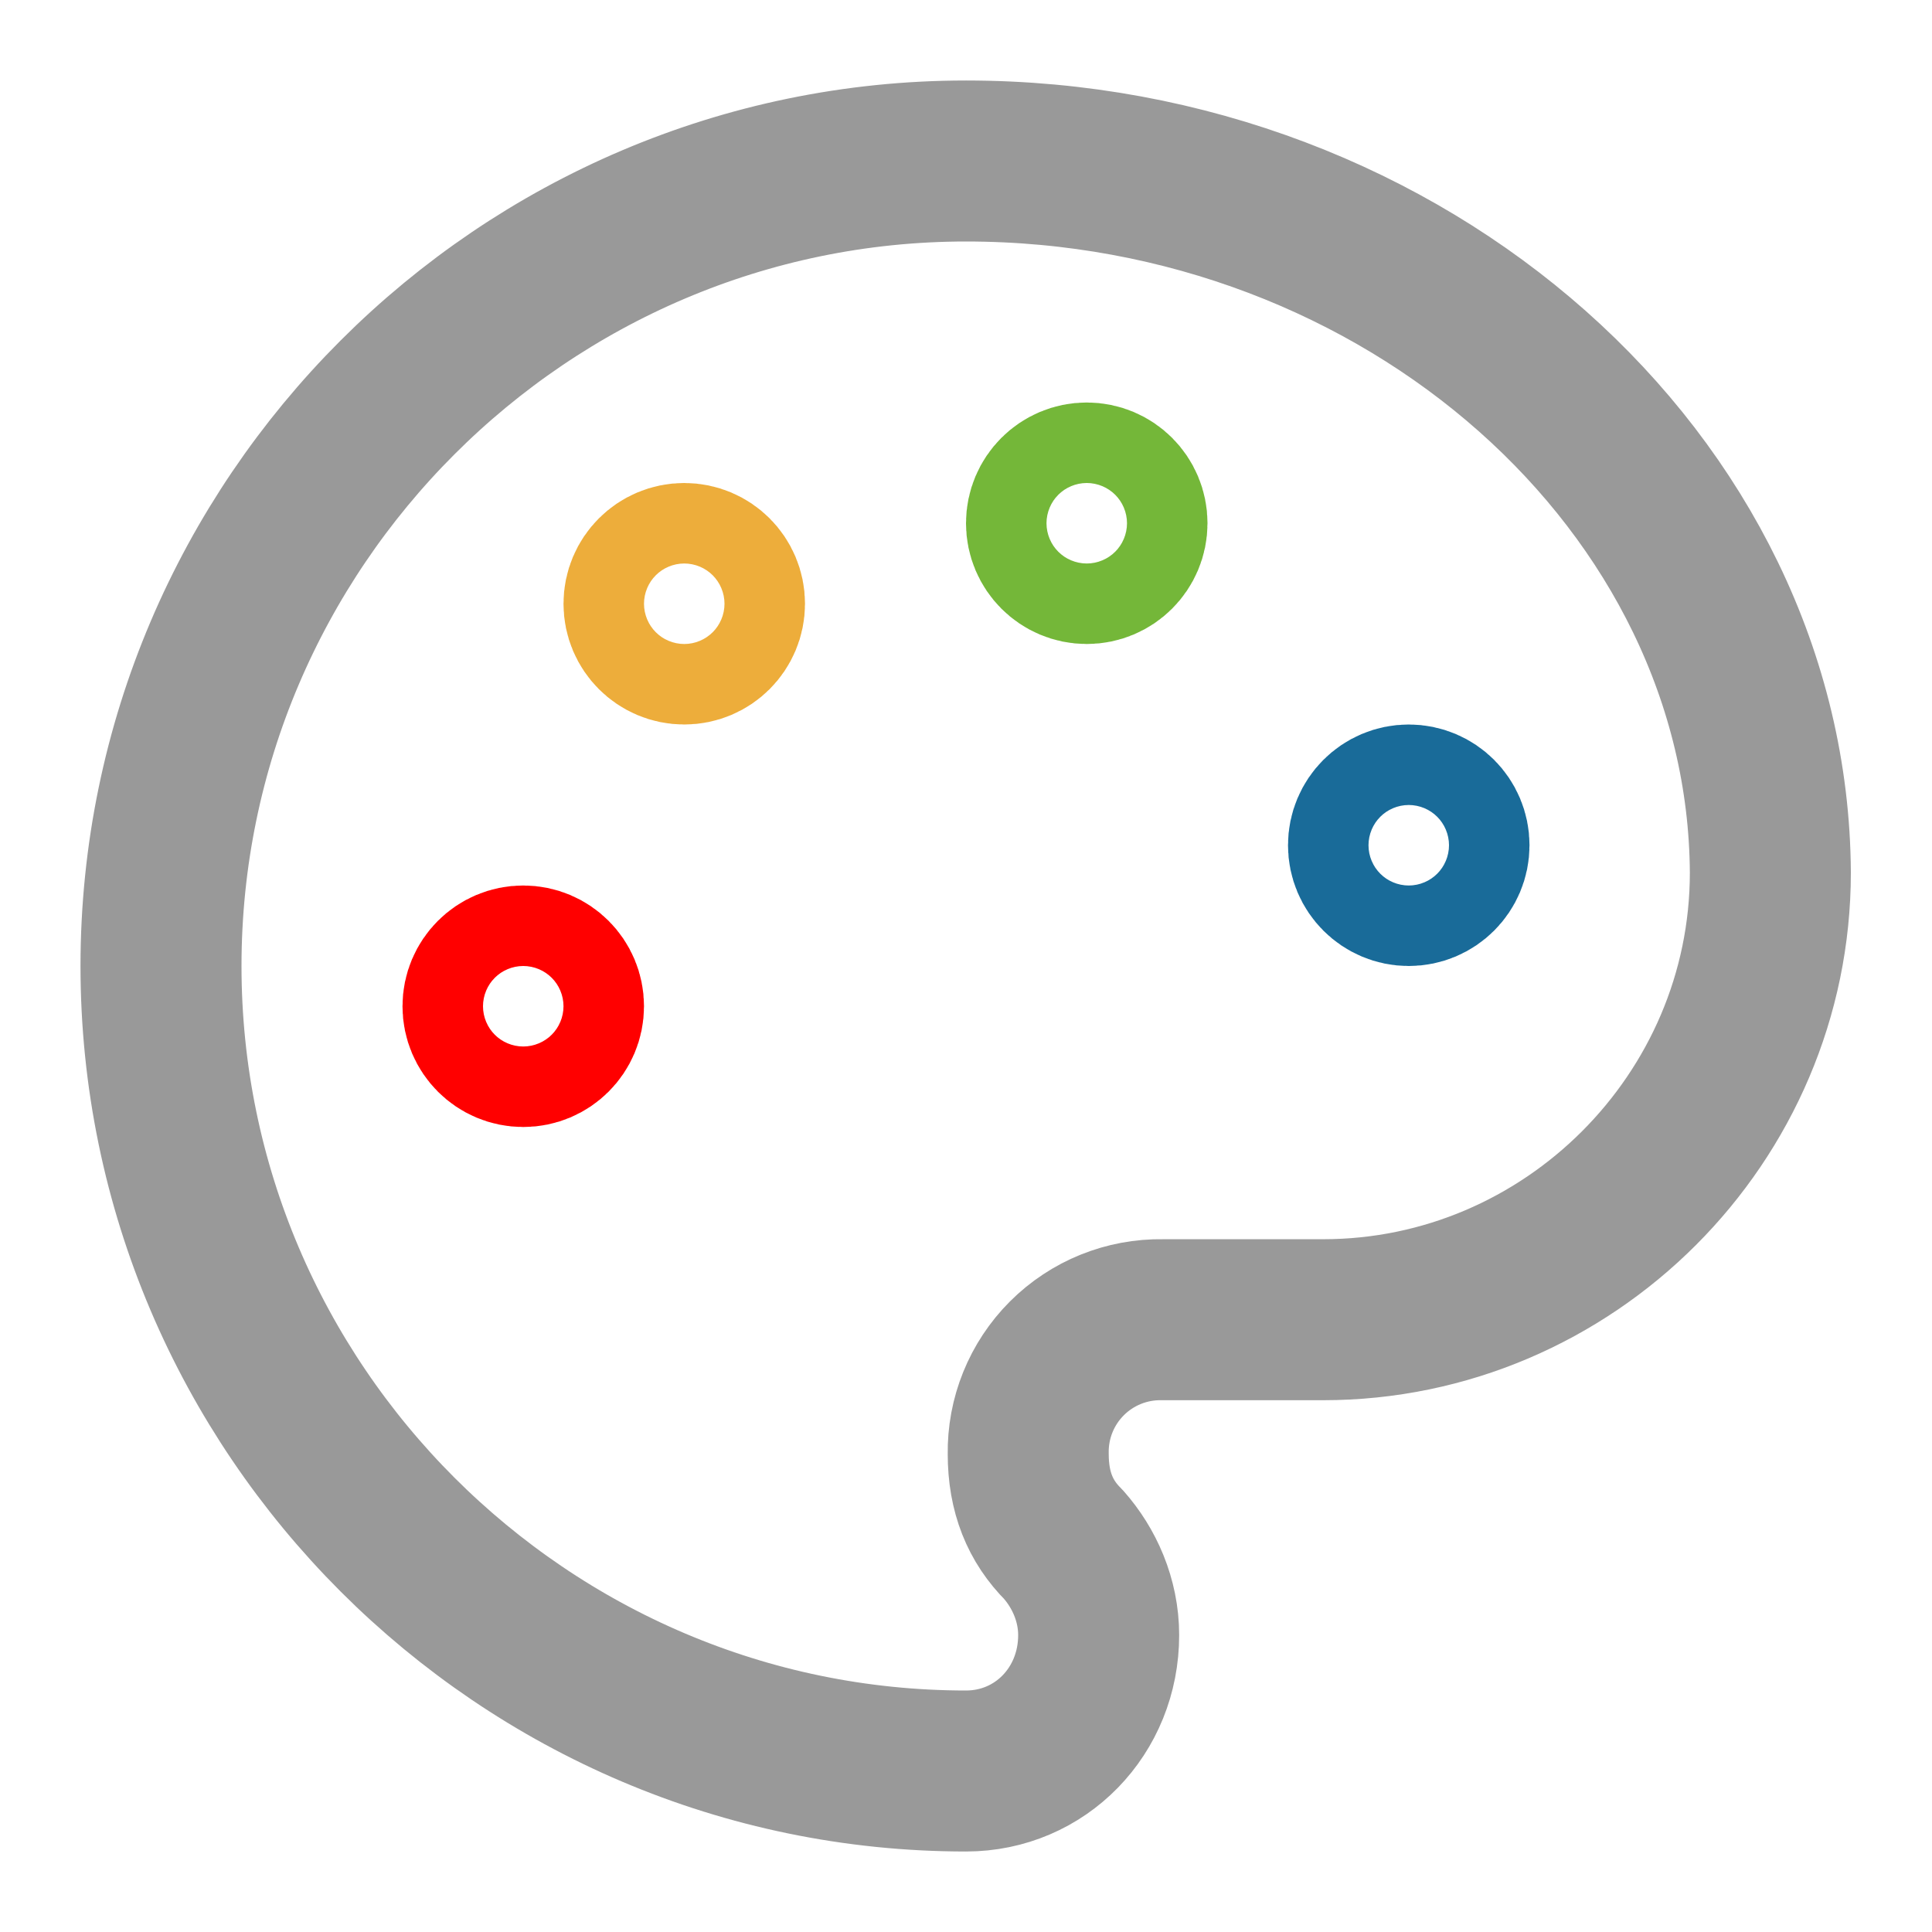
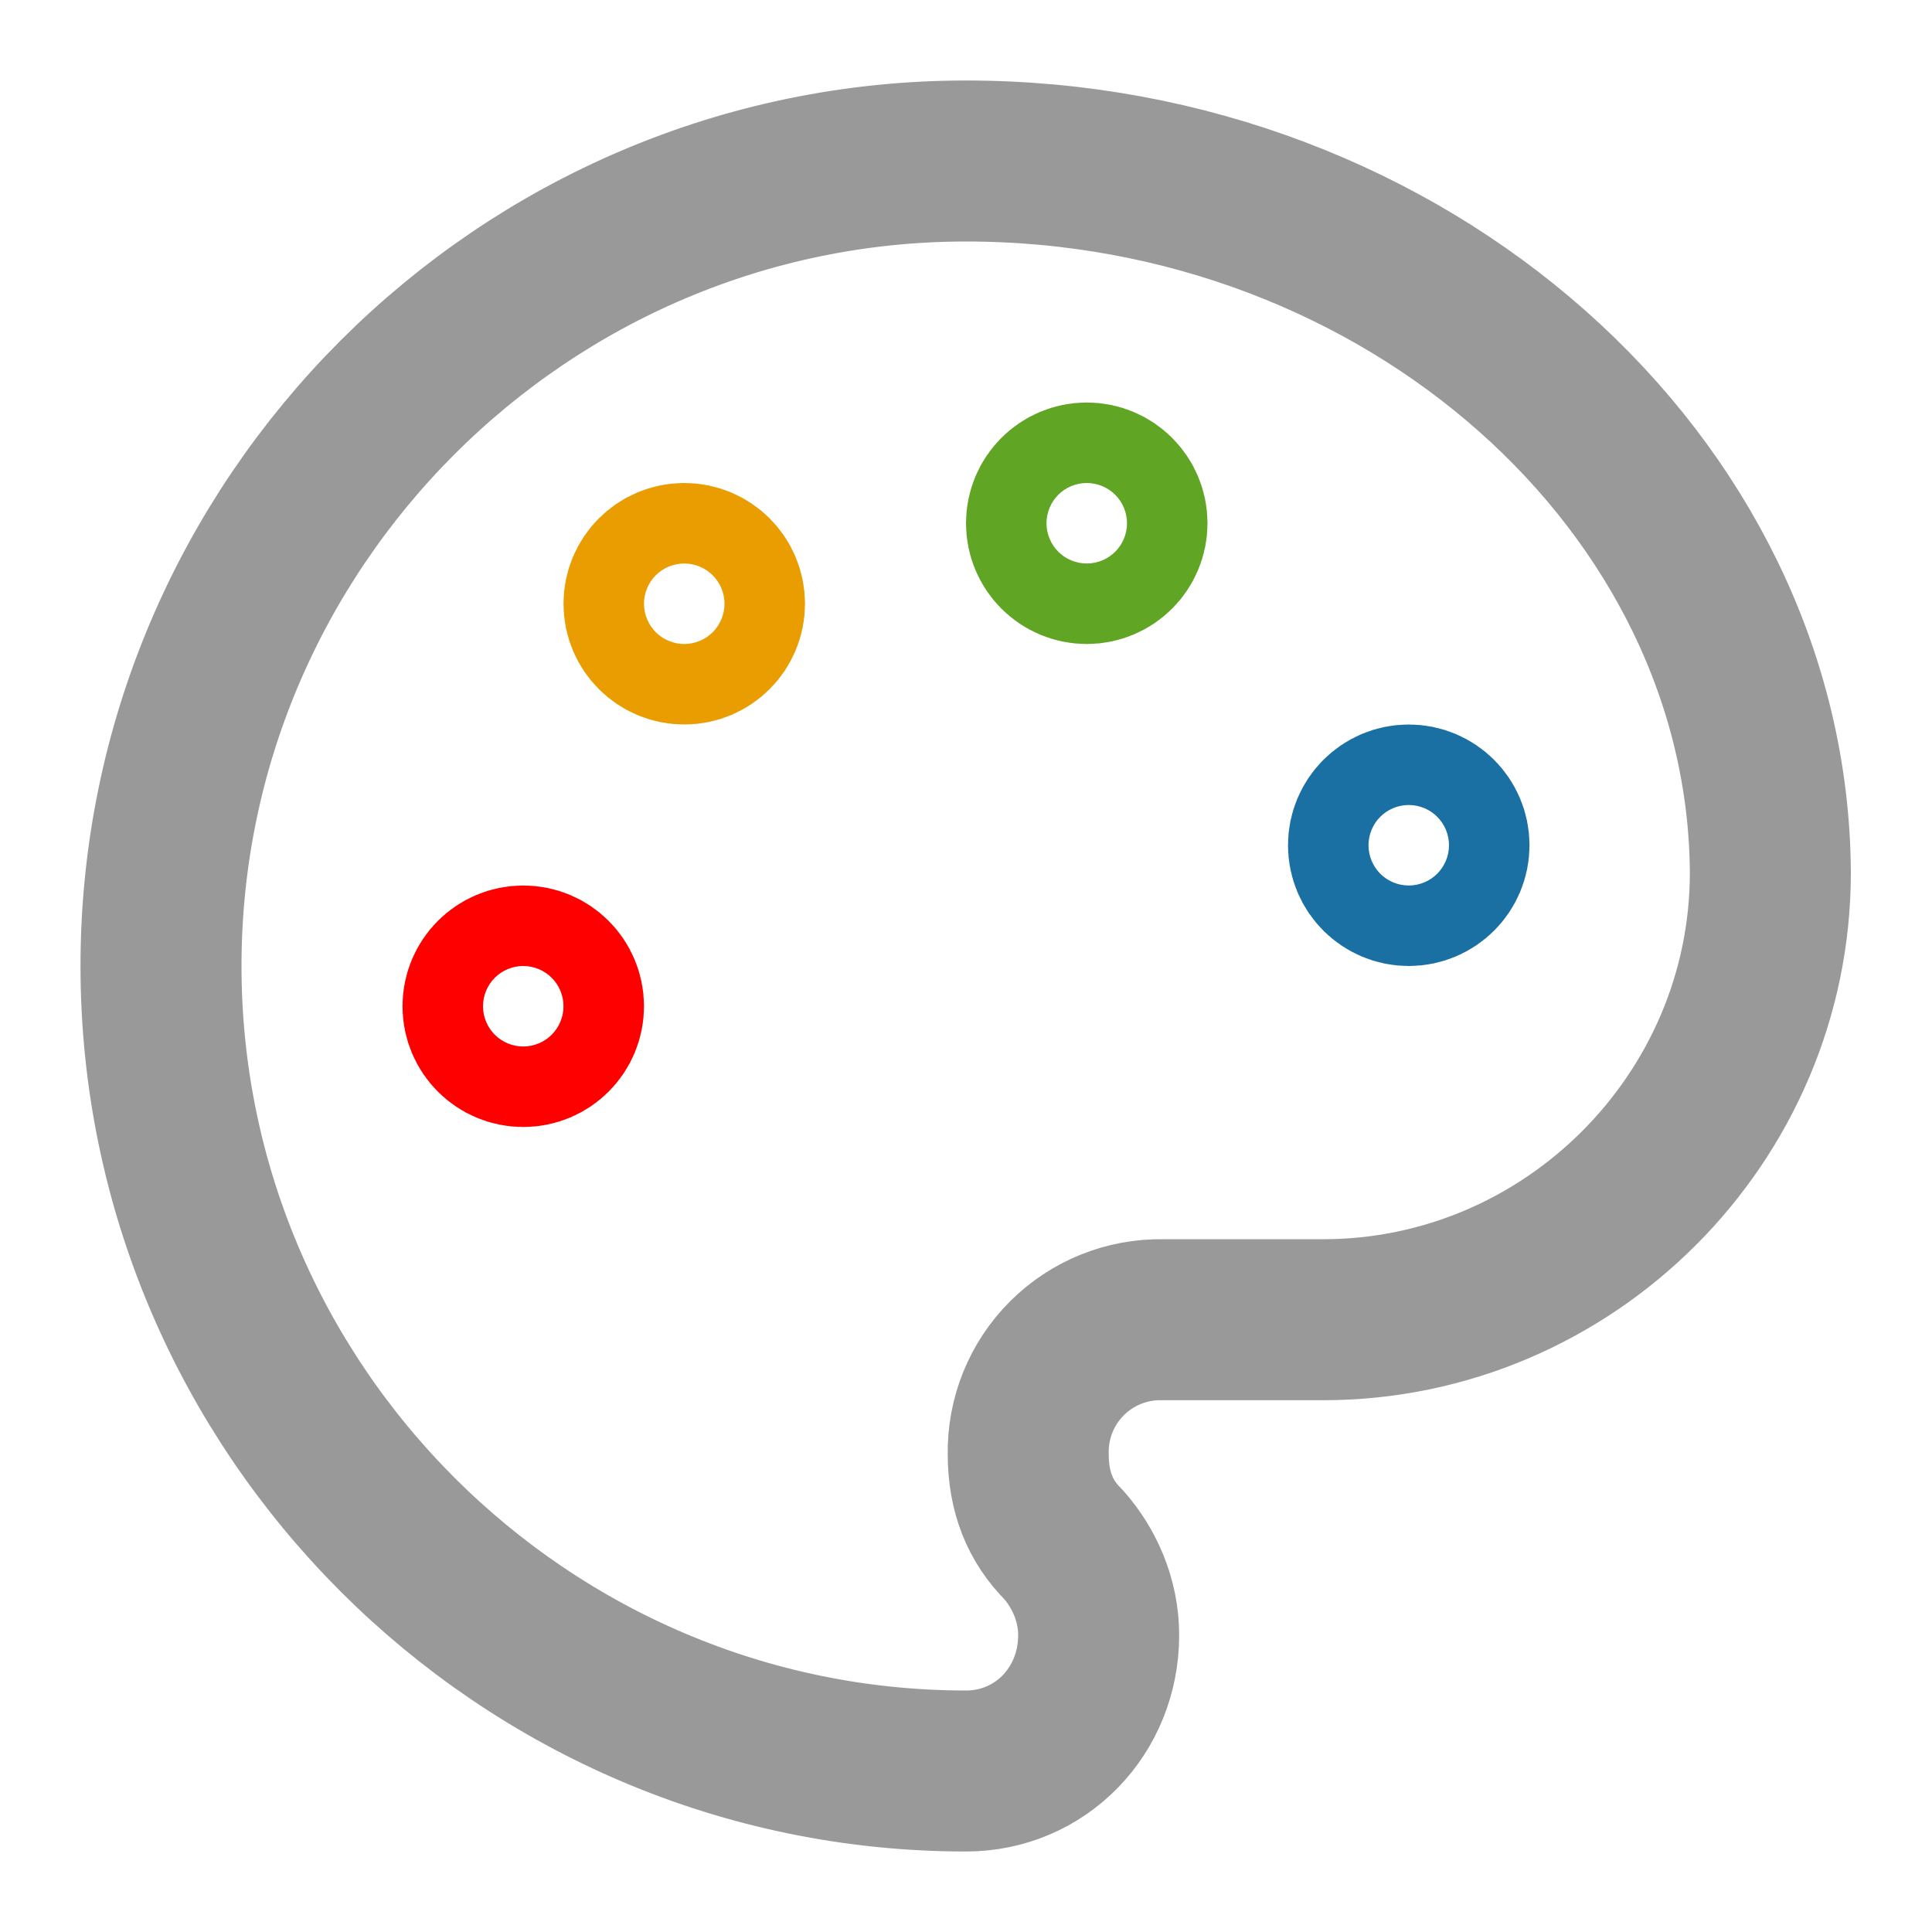
<svg xmlns="http://www.w3.org/2000/svg" width="16" height="16" fill="none" stroke="#999" stroke-linecap="round" stroke-linejoin="round" stroke-width="2" viewBox="0 0 24 24">
-   <circle cx="13.5" cy="6.5" r=".5" stroke="#74b739" />
-   <circle cx="17.5" cy="10.5" r=".5" stroke="#196b99" />
-   <circle cx="8.5" cy="7.5" r=".5" stroke="#edad3b" />
+   <circle cx="13.5" cy="6.5" r=".5" stroke="#61a525" />
+   <circle cx="17.5" cy="10.5" r=".5" stroke="#1a70a2" />
+   <circle cx="8.5" cy="7.5" r=".5" stroke="#e99d00" />
  <circle cx="6.5" cy="12.5" r=".5" stroke="red" />
  <path d="M12 2C6.5 2 2 6.5 2 12s4.5 10 10 10c.926 0 1.648-.746 1.648-1.688 0-.437-.18-.835-.437-1.125-.29-.289-.438-.652-.438-1.125a1.64 1.64 0 011.668-1.668h1.996c3.051 0 5.555-2.503 5.555-5.554C21.965 6.012 17.461 2 12 2" />
</svg>
